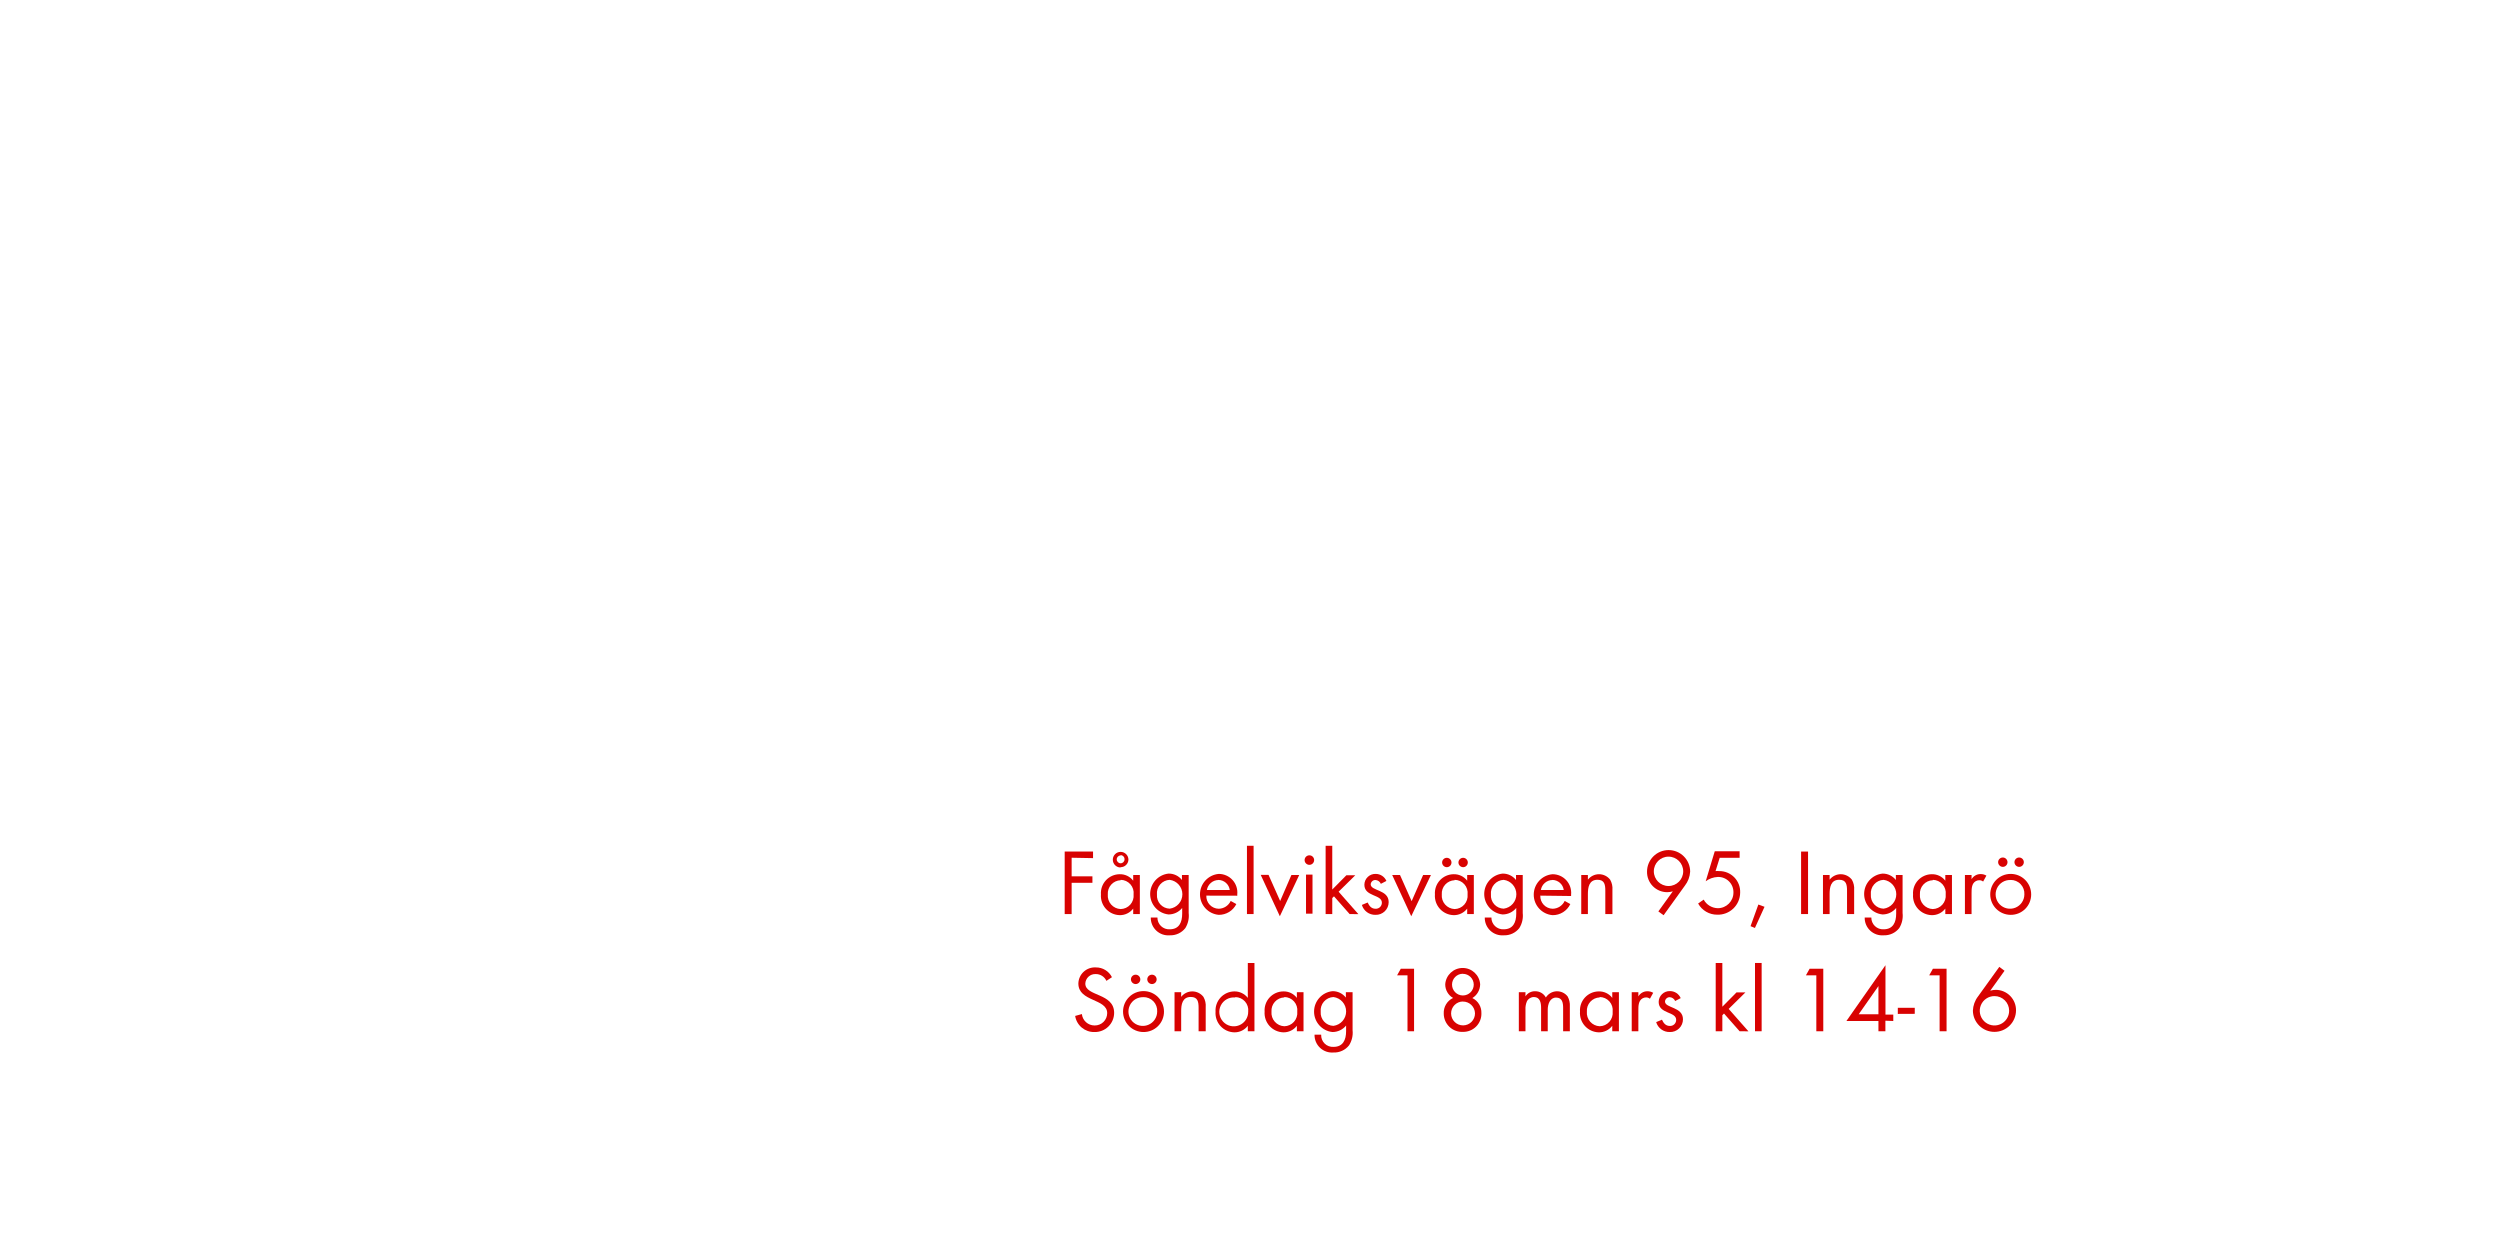
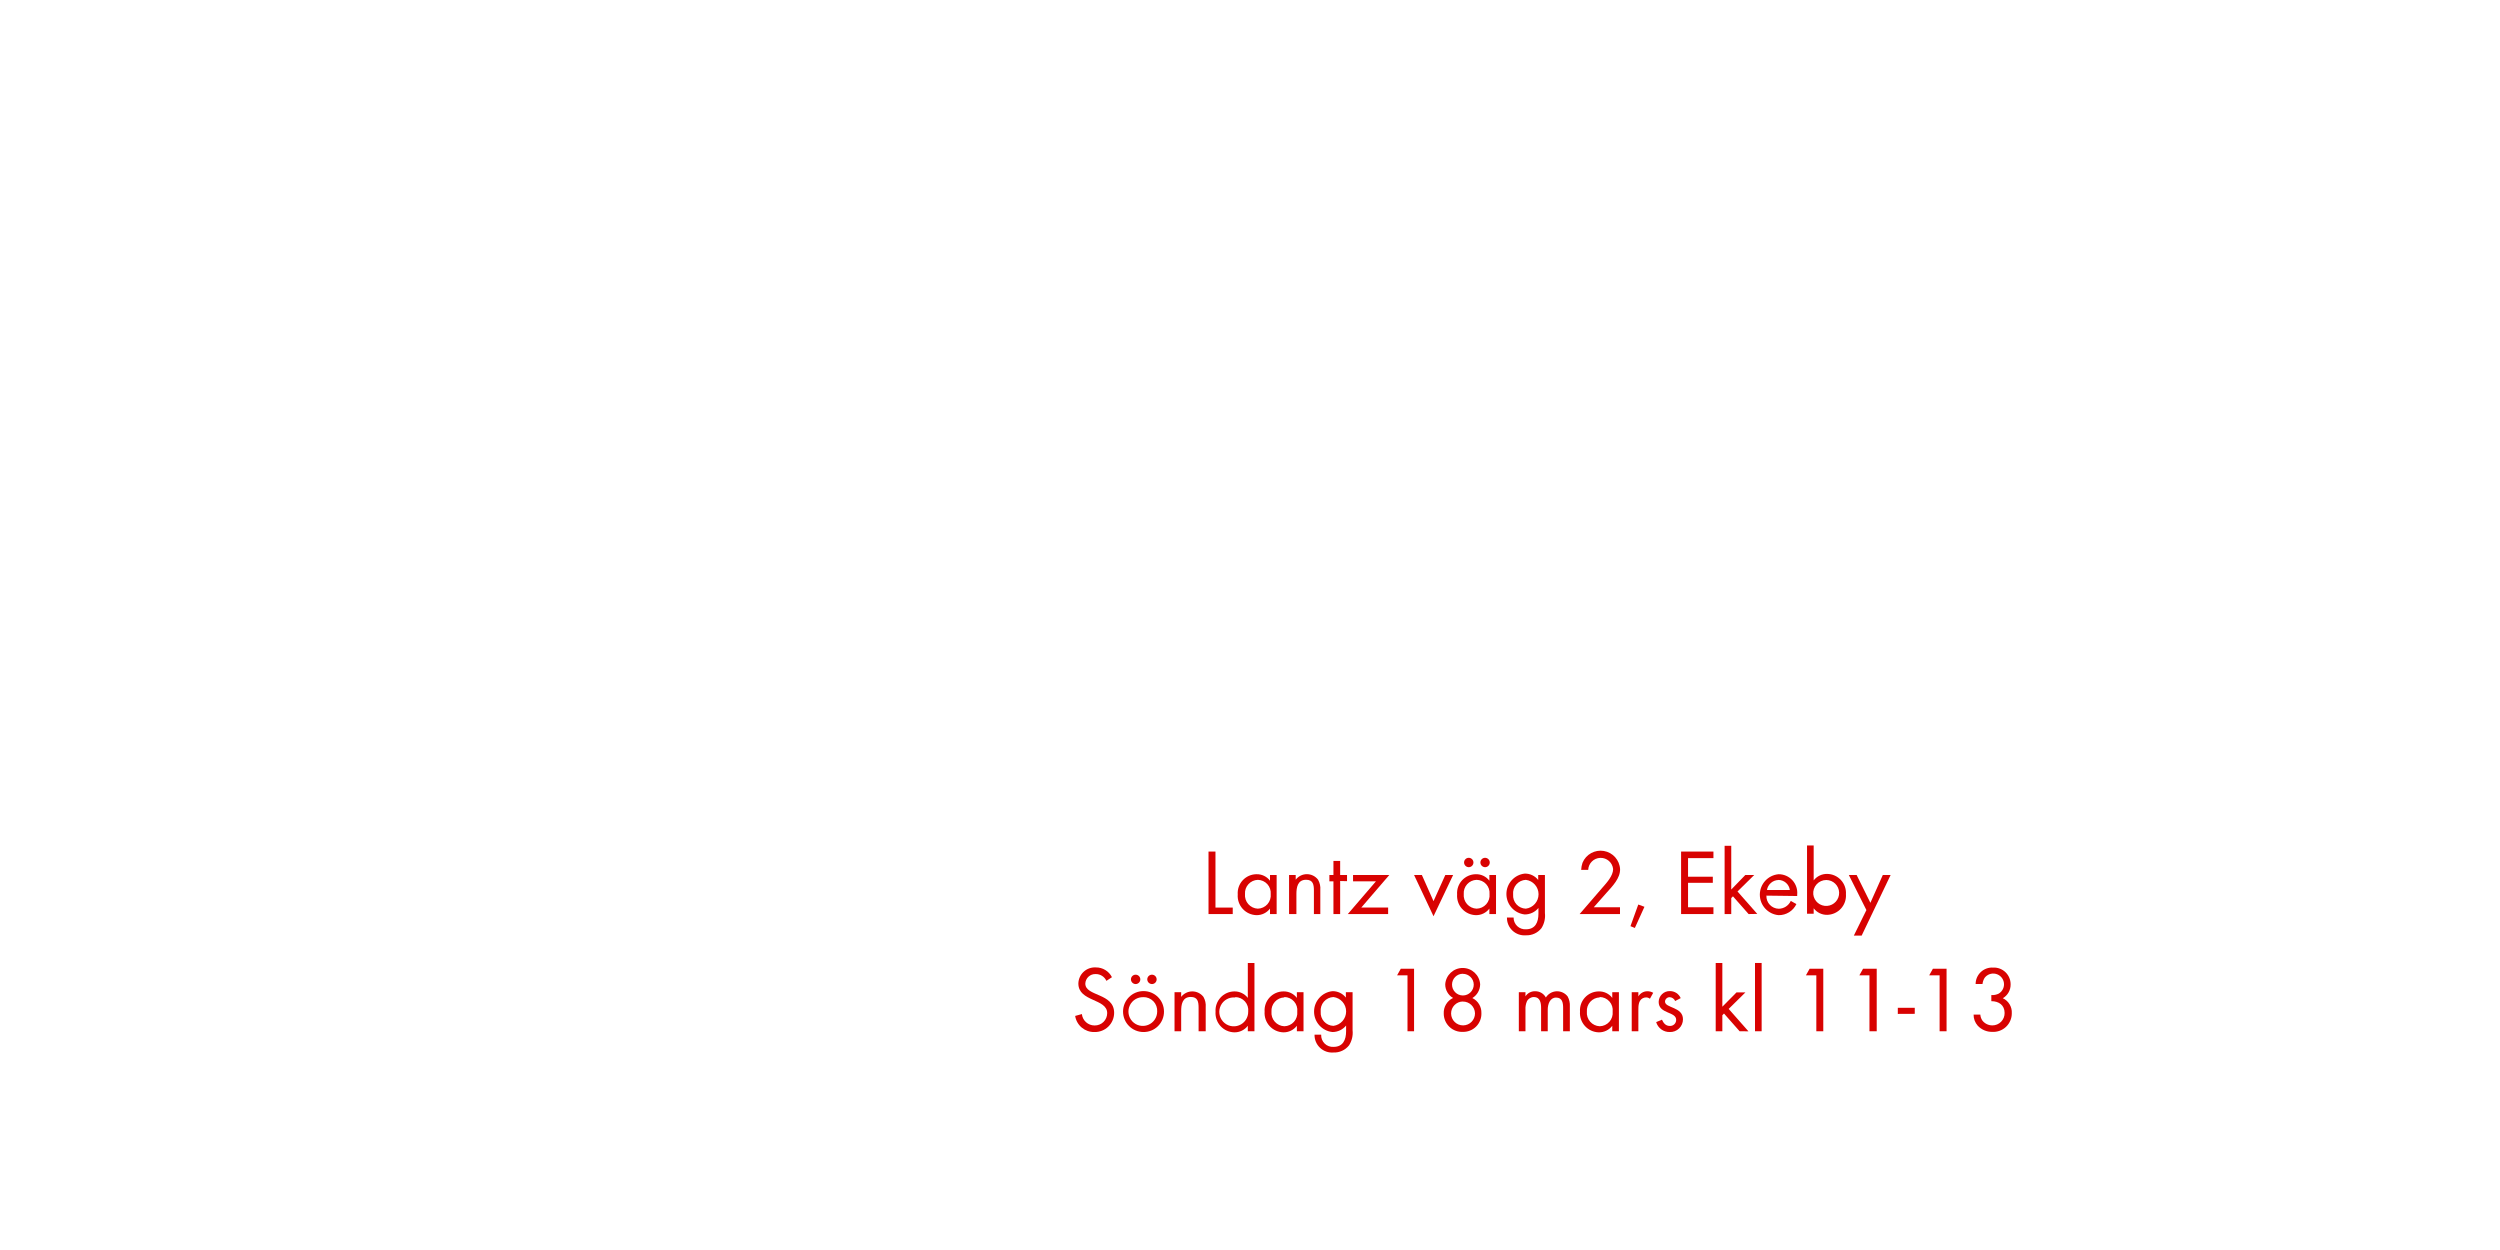
<svg xmlns="http://www.w3.org/2000/svg" id="Layer_1" data-name="Layer 1" viewBox="0 0 320 160">
  <defs>
    <style>.cls-1{fill:#d80201;}</style>
  </defs>
-   <path class="cls-1" d="M137.17,109.79v2.38h2.66V113h-2.66v4h-.89v-8h3.63v.84Z" />
-   <path class="cls-1" d="M145.05,117v-.7a2.13,2.13,0,0,1-1.73.84,2.47,2.47,0,0,1-2.4-2.65,2.42,2.42,0,0,1,2.39-2.59,2.1,2.1,0,0,1,1.74.83V112h.85v5Zm-1.61-4.33a1.7,1.7,0,0,0-1.64,1.82,1.72,1.72,0,0,0,1.64,1.87,1.7,1.7,0,0,0,1.66-1.87A1.68,1.68,0,0,0,143.45,112.62Zm0-1.63a1,1,0,1,1,1-1A1,1,0,0,1,143.42,111Zm0-1.54a.5.5,0,1,0,.5.5A.51.51,0,0,0,143.42,109.46Z" />
-   <path class="cls-1" d="M151.72,118.8a2.42,2.42,0,0,1-2,.92,2.24,2.24,0,0,1-2.42-2.28h.85a1.49,1.49,0,0,0,1.58,1.51c1.2,0,1.59-.9,1.59-2v-.73a2.25,2.25,0,0,1-1.75.83,2.63,2.63,0,0,1,0-5.23,2.13,2.13,0,0,1,1.72.82V112h.86v4.87A3,3,0,0,1,151.72,118.8Zm-2-6.18a1.71,1.71,0,0,0-1.63,1.88,1.68,1.68,0,0,0,1.63,1.81,1.86,1.86,0,0,0,0-3.69Z" />
-   <path class="cls-1" d="M154.41,114.64a1.61,1.61,0,0,0,1.58,1.68,1.72,1.72,0,0,0,1.54-1l.72.4A2.48,2.48,0,0,1,156,117.1a2.63,2.63,0,0,1,0-5.24,2.38,2.38,0,0,1,2.37,2.62v.17Zm1.54-2a1.53,1.53,0,0,0-1.47,1.28h2.93A1.49,1.49,0,0,0,155.95,112.63Z" />
-   <path class="cls-1" d="M159.61,117v-8.74h.85V117Z" />
-   <path class="cls-1" d="M163.82,117.28l-2.45-5.3h1l1.49,3.35L165.3,112h1Z" />
-   <path class="cls-1" d="M167.6,110.7a.61.61,0,1,1,.61-.61A.61.61,0,0,1,167.6,110.7Zm-.43,6.25v-5H168v5Z" />
-   <path class="cls-1" d="M172.75,117l-2-2.27-.22.22V117h-.85v-8.74h.85v5.6l1.81-1.83h1.14l-2.14,2.11,2.53,2.87Z" />
-   <path class="cls-1" d="M176.06,117.1a1.77,1.77,0,0,1-1.74-1.27l.74-.31c.2.44.48.8,1,.8a.77.77,0,0,0,.82-.78c0-1.08-2.24-.74-2.24-2.29a1.4,1.4,0,0,1,1.45-1.39,1.49,1.49,0,0,1,1.37.9l-.71.37a.8.8,0,0,0-.7-.49.59.59,0,0,0-.6.55c0,.88,2.3.65,2.3,2.28A1.63,1.63,0,0,1,176.06,117.1Z" />
-   <path class="cls-1" d="M180.64,117.28,178.2,112h1l1.49,3.35,1.47-3.35h1Z" />
-   <path class="cls-1" d="M187.8,117v-.7a2.13,2.13,0,0,1-1.73.84,2.47,2.47,0,0,1-2.4-2.65,2.42,2.42,0,0,1,2.39-2.59,2.1,2.1,0,0,1,1.74.83V112h.85v5Zm-1.61-4.33a1.7,1.7,0,0,0-1.64,1.82,1.72,1.72,0,0,0,1.64,1.87,1.7,1.7,0,0,0,1.66-1.87A1.68,1.68,0,0,0,186.19,112.62Zm-1-1.67a.61.61,0,0,1-.6-.6.6.6,0,1,1,.6.6Zm2.09,0a.61.61,0,0,1-.6-.6.6.6,0,1,1,.6.6Z" />
-   <path class="cls-1" d="M194.47,118.8a2.41,2.41,0,0,1-2,.92,2.24,2.24,0,0,1-2.42-2.28h.85a1.49,1.49,0,0,0,1.58,1.51c1.2,0,1.6-.9,1.6-2v-.73a2.25,2.25,0,0,1-1.75.83,2.63,2.63,0,0,1,0-5.23,2.13,2.13,0,0,1,1.72.82V112h.86v4.87A3,3,0,0,1,194.47,118.8Zm-2-6.18a1.71,1.71,0,0,0-1.63,1.88,1.68,1.68,0,0,0,1.63,1.81,1.86,1.86,0,0,0,0-3.69Z" />
-   <path class="cls-1" d="M197.16,114.64a1.61,1.61,0,0,0,1.58,1.68,1.72,1.72,0,0,0,1.54-1l.72.4a2.48,2.48,0,0,1-2.28,1.42,2.63,2.63,0,0,1,0-5.24,2.38,2.38,0,0,1,2.38,2.62v.17Zm1.54-2a1.53,1.53,0,0,0-1.47,1.28h2.93A1.49,1.49,0,0,0,198.69,112.63Z" />
-   <path class="cls-1" d="M205.48,117V114c0-.78-.11-1.39-1-1.39-1.1,0-1.23,1-1.23,1.83V117h-.85v-5h.85v.6a1.8,1.8,0,0,1,2.85,0,2.28,2.28,0,0,1,.29,1.32V117Z" />
-   <path class="cls-1" d="M215.66,113.37l-2.72,3.78-.67-.49,1.85-2.57a2.54,2.54,0,0,1-.73.11,2.58,2.58,0,0,1-2.57-2.63,2.76,2.76,0,0,1,5.52,0A3.21,3.21,0,0,1,215.66,113.37Zm-2.09-3.72a1.88,1.88,0,1,0,1.88,1.88A1.88,1.88,0,0,0,213.57,109.65Z" />
-   <path class="cls-1" d="M219.81,117.08a2.77,2.77,0,0,1-2.45-1.43l.71-.5a2.11,2.11,0,0,0,1.81,1.1,2,2,0,0,0,2-2,1.94,1.94,0,0,0-2-2,2.82,2.82,0,0,0-1.55.55l1.16-3.84h3.18v.84h-2.55l-.53,1.7a1.89,1.89,0,0,1,.46,0,2.65,2.65,0,0,1,2.69,2.77A2.84,2.84,0,0,1,219.81,117.08Z" />
-   <path class="cls-1" d="M224.63,118.78l-.56-.23,1-2.77.79.29Z" />
-   <path class="cls-1" d="M230.54,117v-8h.89v8Z" />
-   <path class="cls-1" d="M236.42,117V114c0-.78-.11-1.39-1-1.39-1.1,0-1.23,1-1.23,1.83V117h-.85v-5h.85v.6a1.8,1.8,0,0,1,2.85,0,2.28,2.28,0,0,1,.29,1.32V117Z" />
-   <path class="cls-1" d="M243.1,118.8a2.42,2.42,0,0,1-2,.92,2.24,2.24,0,0,1-2.42-2.28h.85a1.49,1.49,0,0,0,1.58,1.51c1.2,0,1.6-.9,1.6-2v-.73a2.25,2.25,0,0,1-1.75.83,2.63,2.63,0,0,1,0-5.23,2.13,2.13,0,0,1,1.71.82V112h.86v4.87A3,3,0,0,1,243.1,118.8Zm-2-6.18a1.71,1.71,0,0,0-1.63,1.88,1.68,1.68,0,0,0,1.63,1.81,1.86,1.86,0,0,0,0-3.69Z" />
-   <path class="cls-1" d="M249,117v-.7a2.13,2.13,0,0,1-1.73.84,2.47,2.47,0,0,1-2.4-2.65,2.42,2.42,0,0,1,2.39-2.59,2.1,2.1,0,0,1,1.74.83V112h.85v5Zm-1.61-4.33a1.7,1.7,0,0,0-1.64,1.82,1.72,1.72,0,0,0,1.64,1.87,1.7,1.7,0,0,0,1.66-1.87A1.68,1.68,0,0,0,247.41,112.62Z" />
-   <path class="cls-1" d="M253.84,112.84a.75.75,0,0,0-.5-.17.92.92,0,0,0-.43.11c-.55.3-.55,1-.55,1.55V117h-.85v-5h.85v.54a1.33,1.33,0,0,1,1.13-.66,1.42,1.42,0,0,1,.77.2Z" />
-   <path class="cls-1" d="M257.36,117.1a2.62,2.62,0,1,1,2.63-2.61A2.6,2.6,0,0,1,257.36,117.1Zm0-4.46a1.84,1.84,0,1,0,1.76,1.85A1.75,1.75,0,0,0,257.35,112.63Zm-1-1.68a.61.61,0,0,1-.6-.6.6.6,0,1,1,.6.6Zm2.09,0a.61.61,0,0,1-.6-.6.6.6,0,1,1,.6.6Z" />
+   <path class="cls-1" d="M154.69,117v-8h.89v7.17h2.21V117Z" />
+   <path class="cls-1" d="M162.56,117v-.7a2.13,2.13,0,0,1-1.73.84,2.47,2.47,0,0,1-2.4-2.65,2.42,2.42,0,0,1,2.39-2.59,2.1,2.1,0,0,1,1.74.83V112h.85v5ZM161,112.62a1.7,1.7,0,0,0-1.64,1.82,1.72,1.72,0,0,0,1.64,1.87,1.7,1.7,0,0,0,1.65-1.87A1.68,1.68,0,0,0,161,112.62Z" />
+   <path class="cls-1" d="M168.18,117V114c0-.78-.11-1.39-1-1.39-1.1,0-1.24,1-1.24,1.83V117H165v-5h.85v.6a1.8,1.8,0,0,1,2.86,0,2.28,2.28,0,0,1,.29,1.32V117Z" />
+   <path class="cls-1" d="M171.54,112.77V117h-.86v-4.19h-.52V112h.52v-1.8h.86V112h.88v.79Z" />
+   <path class="cls-1" d="M174.25,116.16h3.43V117h-5.16l3.6-4.19h-2.93V112h4.64Z" />
+   <path class="cls-1" d="M183.49,117.28,181,112h1l1.49,3.35L185,112h1Z" />
+   <path class="cls-1" d="M190.64,117v-.7a2.12,2.12,0,0,1-1.73.84,2.47,2.47,0,0,1-2.4-2.65,2.42,2.42,0,0,1,2.39-2.59,2.1,2.1,0,0,1,1.74.83V112h.85v5ZM189,112.62a1.7,1.7,0,0,0-1.64,1.82,1.72,1.72,0,0,0,1.64,1.87,1.7,1.7,0,0,0,1.66-1.87A1.68,1.68,0,0,0,189,112.62ZM188,111a.61.61,0,0,1-.6-.6.6.6,0,1,1,.6.6Zm2.09,0a.61.61,0,0,1-.6-.6.6.6,0,1,1,.6.6Z" />
+   <path class="cls-1" d="M197.31,118.8a2.41,2.41,0,0,1-2,.92,2.24,2.24,0,0,1-2.42-2.28h.85a1.49,1.49,0,0,0,1.58,1.51c1.2,0,1.6-.9,1.6-2v-.73a2.25,2.25,0,0,1-1.75.83,2.63,2.63,0,0,1,0-5.23,2.13,2.13,0,0,1,1.72.82V112h.86v4.87A3,3,0,0,1,197.31,118.8Zm-2-6.18a1.71,1.71,0,0,0-1.63,1.88,1.68,1.68,0,0,0,1.63,1.81,1.86,1.86,0,0,0,0-3.69Z" />
+   <path class="cls-1" d="M205.66,114.25,204,116.13h3.36V117h-5.17l2.91-3.37c.54-.62,1.38-1.52,1.38-2.39a1.6,1.6,0,0,0-3.19.1h-.9a3.31,3.31,0,0,1,.17-.9,2.5,2.5,0,0,1,4.81.82C207.39,112.41,206.41,113.42,205.66,114.25Z" />
+   <path class="cls-1" d="M209.26,118.78l-.56-.23,1-2.77.79.29Z" />
+   <path class="cls-1" d="M215.18,117v-8h4.14v.84h-3.25v2.38h3.17V113h-3.17v3.13h3.25V117Z" />
+   <path class="cls-1" d="M223.82,117l-2-2.27-.22.22V117h-.85v-8.74h.85v5.6L223.4,112h1.14l-2.14,2.11,2.53,2.87Z" />
+   <path class="cls-1" d="M226.1,114.64a1.61,1.61,0,0,0,1.58,1.68,1.72,1.72,0,0,0,1.54-1l.72.4a2.48,2.48,0,0,1-2.28,1.42,2.63,2.63,0,0,1,0-5.24,2.38,2.38,0,0,1,2.38,2.62v.17Zm1.54-2a1.53,1.53,0,0,0-1.47,1.28h2.93A1.49,1.49,0,0,0,227.63,112.63Z" />
+   <path class="cls-1" d="M233.88,117.1a2.12,2.12,0,0,1-1.73-.84v.7h-.85v-8.74h.85v4.47a2.14,2.14,0,0,1,1.74-.83,2.44,2.44,0,0,1,2.39,2.6A2.46,2.46,0,0,1,233.88,117.1Zm-.12-4.46a1.68,1.68,0,0,0-1.66,1.84,1.66,1.66,0,1,0,1.66-1.84Z" />
+   <path class="cls-1" d="M238.29,119.76h-1l1.61-3.27L236.65,112h1l1.76,3.56L241,112h1Z" />
  <path class="cls-1" d="M140.09,132.1a2.44,2.44,0,0,1-2.47-2.06l.86-.24a1.63,1.63,0,0,0,1.63,1.46,1.58,1.58,0,0,0,1.61-1.58c0-1.88-3.69-1.44-3.69-3.79a2.11,2.11,0,0,1,2.24-2.06,2.28,2.28,0,0,1,2.06,1.25l-.71.47a1.48,1.48,0,0,0-1.37-.87,1.27,1.27,0,0,0-1.33,1.22c0,1.66,3.69,1.18,3.69,3.75A2.46,2.46,0,0,1,140.09,132.1Z" />
  <path class="cls-1" d="M146.36,132.1a2.62,2.62,0,1,1,2.63-2.61A2.6,2.6,0,0,1,146.36,132.1Zm0-4.46a1.84,1.84,0,1,0,1.76,1.85A1.75,1.75,0,0,0,146.34,127.63Zm-1-1.68a.61.61,0,0,1-.6-.6.6.6,0,1,1,.6.6Zm2.09,0a.61.61,0,0,1-.6-.6.6.6,0,1,1,.6.6Z" />
  <path class="cls-1" d="M153.42,132V129c0-.78-.11-1.39-1-1.39-1.1,0-1.23,1-1.23,1.83V132h-.85v-5h.85v.6a1.8,1.8,0,0,1,2.85,0,2.28,2.28,0,0,1,.29,1.32V132Z" />
  <path class="cls-1" d="M159.72,132v-.7a2.12,2.12,0,0,1-1.73.84,2.46,2.46,0,0,1-2.4-2.64,2.44,2.44,0,0,1,2.39-2.6,2.14,2.14,0,0,1,1.74.83v-4.47h.85V132Zm-1.61-4.32a1.85,1.85,0,1,0,1.66,1.81A1.67,1.67,0,0,0,158.12,127.63Z" />
  <path class="cls-1" d="M166,132v-.7a2.12,2.12,0,0,1-1.73.84,2.47,2.47,0,0,1-2.4-2.65,2.42,2.42,0,0,1,2.39-2.59,2.1,2.1,0,0,1,1.74.83V127h.85v5Zm-1.61-4.33a1.7,1.7,0,0,0-1.64,1.82,1.72,1.72,0,0,0,1.64,1.87,1.7,1.7,0,0,0,1.66-1.87A1.68,1.68,0,0,0,164.4,127.62Z" />
  <path class="cls-1" d="M172.68,133.8a2.41,2.41,0,0,1-2,.92,2.24,2.24,0,0,1-2.42-2.28h.85A1.49,1.49,0,0,0,170.7,134c1.2,0,1.6-.9,1.6-2v-.73a2.25,2.25,0,0,1-1.75.83,2.63,2.63,0,0,1,0-5.23,2.13,2.13,0,0,1,1.72.82V127h.86v4.87A3,3,0,0,1,172.68,133.8Zm-2-6.18a1.71,1.71,0,0,0-1.63,1.88,1.68,1.68,0,0,0,1.63,1.81,1.86,1.86,0,0,0,0-3.69Z" />
  <path class="cls-1" d="M180.16,132v-7.16h-1.33l.47-.84H181v8Z" />
  <path class="cls-1" d="M187.25,132.08a2.34,2.34,0,0,1-2.45-2.34,2.09,2.09,0,0,1,1.19-2,2,2,0,0,1-1-1.75,2.24,2.24,0,0,1,4.47,0,2.08,2.08,0,0,1-1,1.76,2.07,2.07,0,0,1,1.16,1.93A2.32,2.32,0,0,1,187.25,132.08Zm0-3.89a1.53,1.53,0,1,0,1.55,1.52A1.54,1.54,0,0,0,187.23,128.2Zm0-3.55a1.39,1.39,0,1,0,1.39,1.39A1.39,1.39,0,0,0,187.25,124.65Z" />
  <path class="cls-1" d="M200.08,132v-3c0-.64-.11-1.31-.9-1.31s-1.07.84-1.07,1.56V132h-.85v-3c0-.62-.13-1.38-.91-1.38a1,1,0,0,0-.9.54,2.36,2.36,0,0,0-.19,1.08V132h-.85v-5h.85v.53a1.42,1.42,0,0,1,1.24-.65,1.52,1.52,0,0,1,1.37.8,1.7,1.7,0,0,1,2.79-.13,2.33,2.33,0,0,1,.28,1.27V132Z" />
  <path class="cls-1" d="M206.37,132v-.7a2.12,2.12,0,0,1-1.73.84,2.47,2.47,0,0,1-2.4-2.65,2.42,2.42,0,0,1,2.39-2.59,2.1,2.1,0,0,1,1.74.83V127h.85v5Zm-1.61-4.33a1.7,1.7,0,0,0-1.64,1.82,1.72,1.72,0,0,0,1.64,1.87,1.7,1.7,0,0,0,1.66-1.87A1.68,1.68,0,0,0,204.76,127.62Z" />
  <path class="cls-1" d="M211.19,127.84a.75.75,0,0,0-.5-.17.92.92,0,0,0-.43.11c-.55.3-.55,1-.55,1.55V132h-.85v-5h.85v.54a1.33,1.33,0,0,1,1.13-.66,1.42,1.42,0,0,1,.77.2Z" />
  <path class="cls-1" d="M213.73,132.1a1.77,1.77,0,0,1-1.74-1.27l.74-.31c.2.44.48.8,1,.8a.77.77,0,0,0,.82-.78c0-1.08-2.24-.74-2.24-2.29a1.4,1.4,0,0,1,1.45-1.39,1.49,1.49,0,0,1,1.37.9l-.71.37a.8.8,0,0,0-.7-.49.59.59,0,0,0-.6.55c0,.88,2.3.65,2.3,2.28A1.63,1.63,0,0,1,213.73,132.1Z" />
  <path class="cls-1" d="M222.67,132l-2-2.27-.21.22V132h-.85v-8.74h.85v5.6l1.81-1.83h1.14l-2.14,2.11,2.53,2.87Z" />
  <path class="cls-1" d="M224.64,132v-8.74h.85V132Z" />
  <path class="cls-1" d="M232.49,132v-7.16h-1.33l.47-.84h1.75v8Z" />
-   <path class="cls-1" d="M241.33,130.65V132h-.89v-1.31h-4.1l5-7.14v6.32h1v.82Zm-.89-4.43-2.53,3.61h2.53Z" />
+   <path class="cls-1" d="M239.29,132v-7.16H238l.47-.84h1.75v8Z" />
  <path class="cls-1" d="M242.92,129.78V129h2.17v.77Z" />
  <path class="cls-1" d="M248.27,132v-7.16h-1.33l.47-.84h1.75v8Z" />
-   <path class="cls-1" d="M255.3,132.08a2.75,2.75,0,0,1-2.77-2.71,3.2,3.2,0,0,1,.66-1.83l2.72-3.78.67.5-1.83,2.55a2.52,2.52,0,0,1,.73-.11,2.6,2.6,0,0,1,2.57,2.64A2.76,2.76,0,0,1,255.3,132.08Zm0-4.58a1.88,1.88,0,1,0,1.87,1.87A1.87,1.87,0,0,0,255.29,127.5Z" />
+   <path class="cls-1" d="M255,132.08a2.49,2.49,0,0,1-1.85-.79,2.11,2.11,0,0,1-.53-1.42h.86a1.53,1.53,0,0,0,.28.78,1.61,1.61,0,0,0,1.26.6,1.56,1.56,0,0,0,1.57-1.59c0-1-.73-1.51-1.7-1.51v-.78a1.84,1.84,0,0,0,.95-.19,1.38,1.38,0,1,0-1.82-2,1.94,1.94,0,0,0-.26.77h-.88a2.11,2.11,0,0,1,2.23-2.1,2.14,2.14,0,0,1,2.25,2.15,2,2,0,0,1-1,1.77,2,2,0,0,1,1.15,1.93A2.37,2.37,0,0,1,255,132.08Z" />
</svg>
